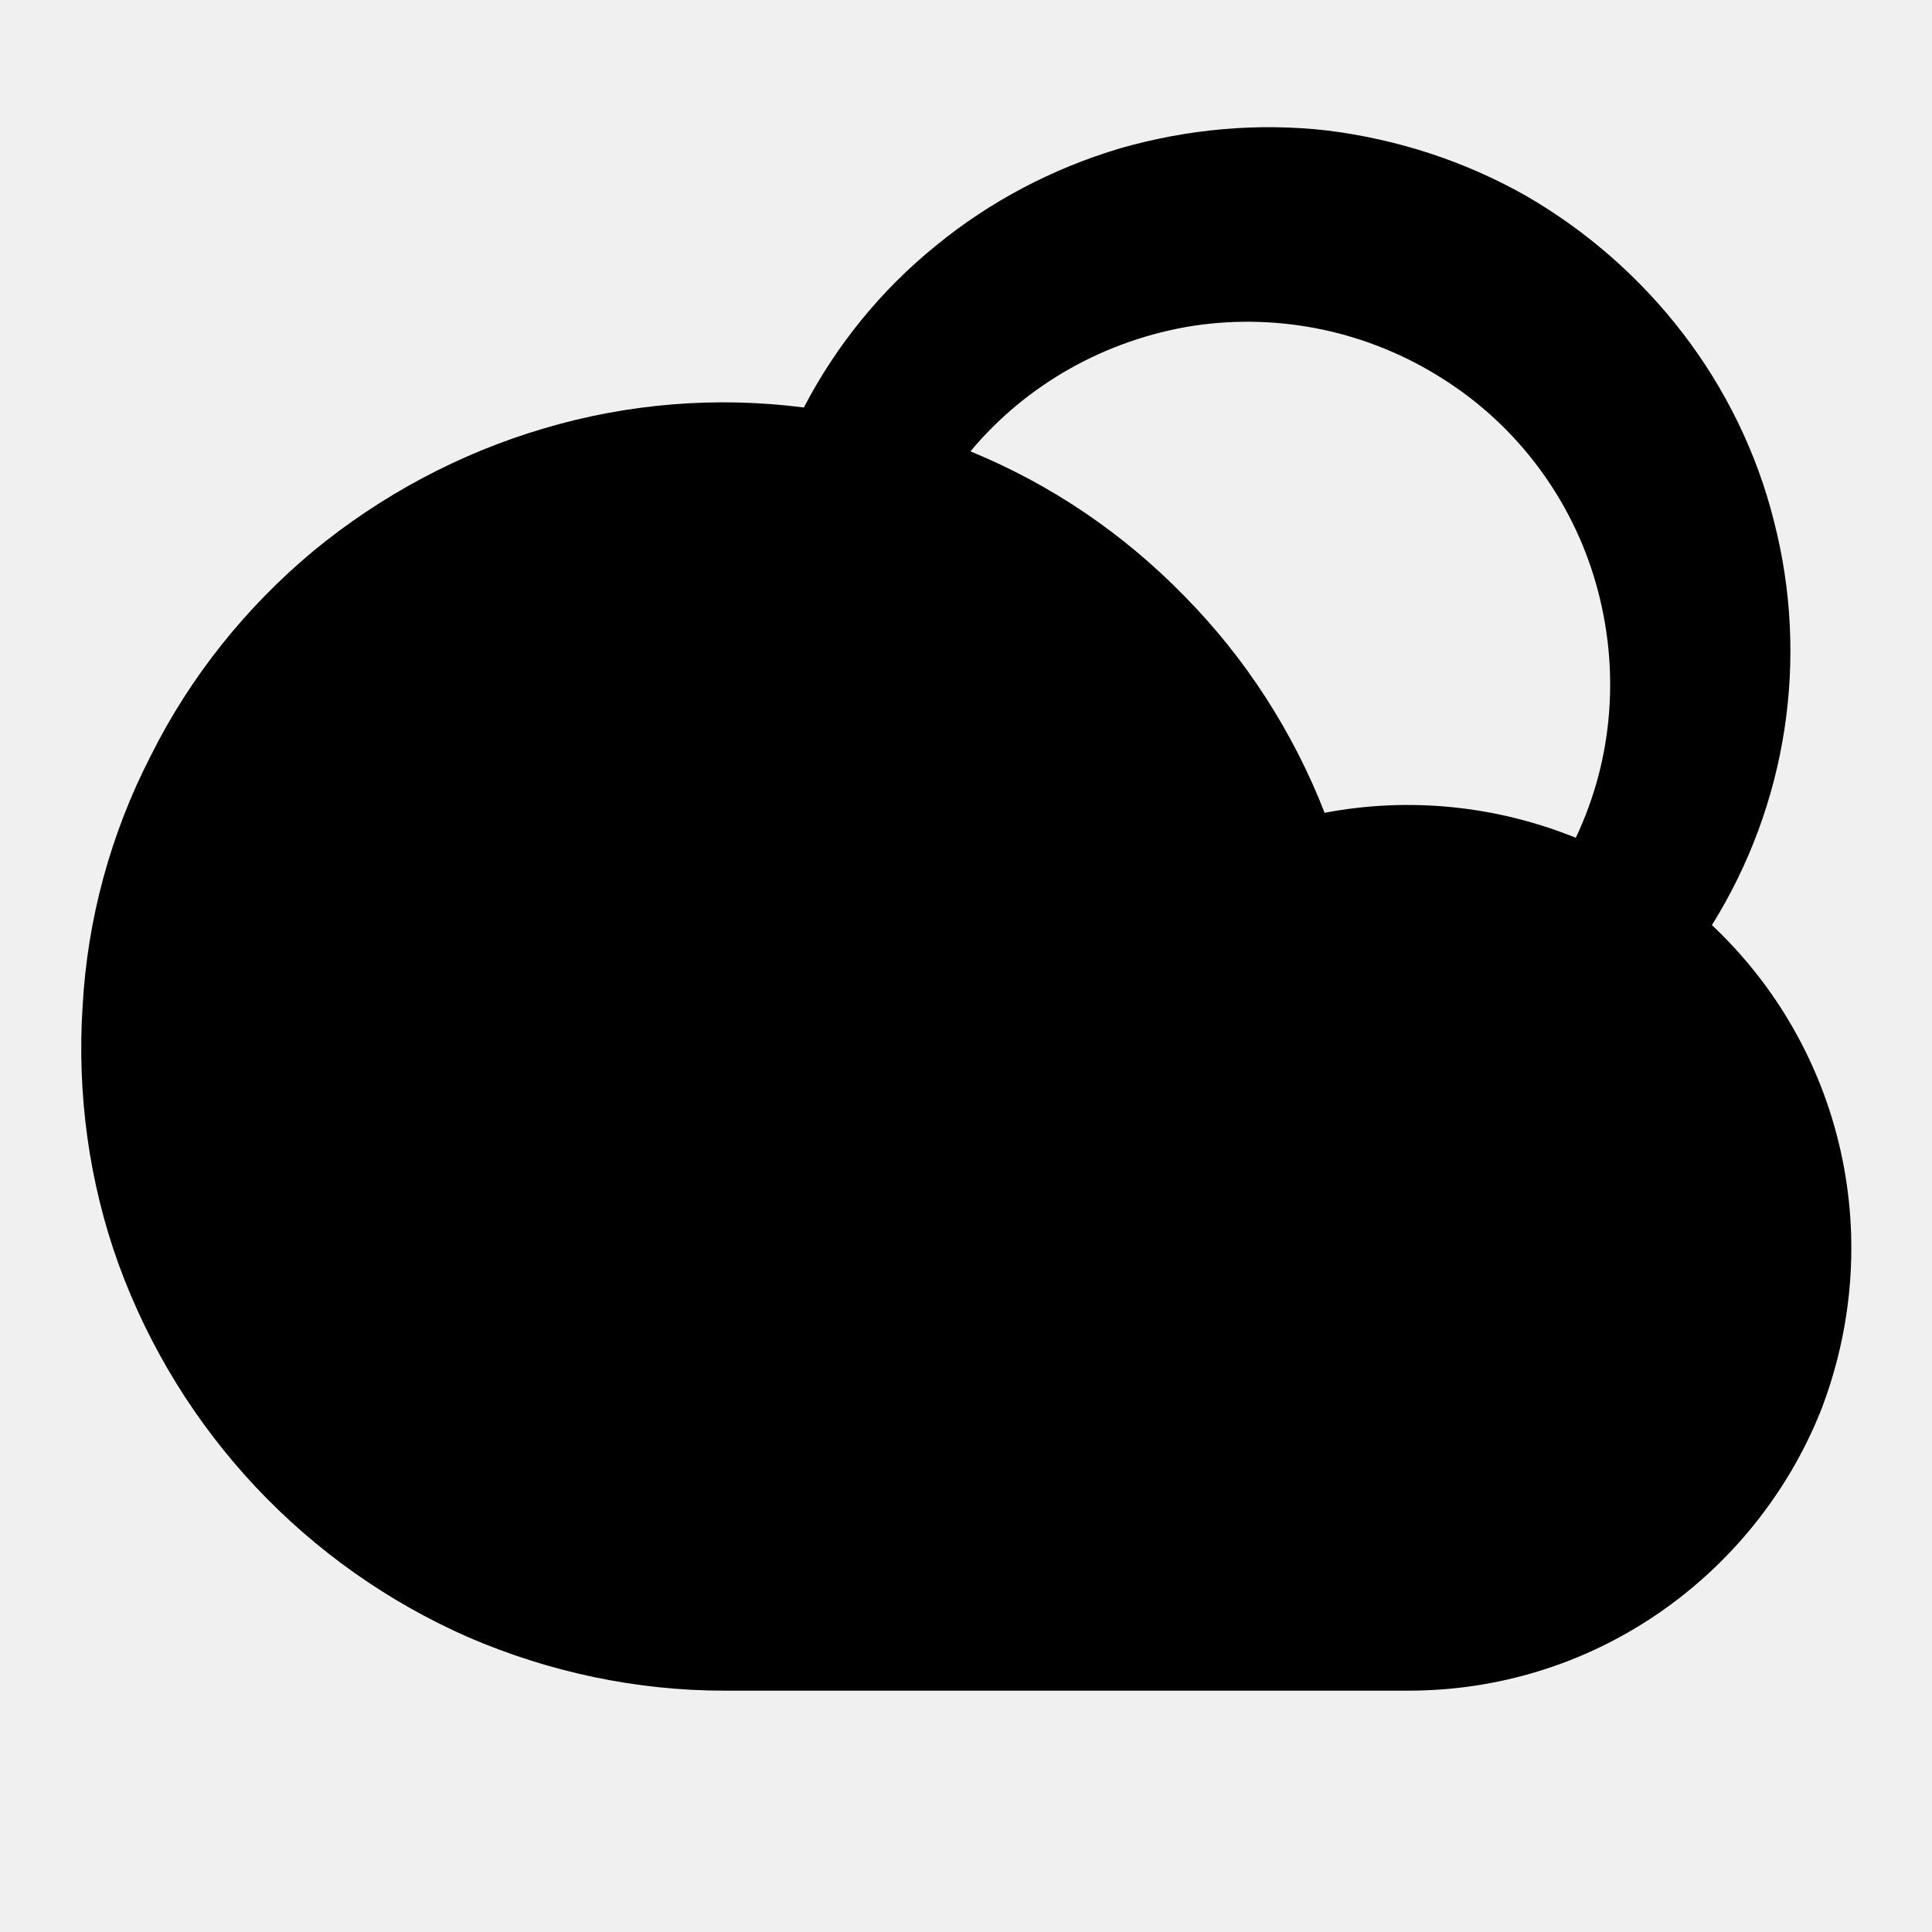
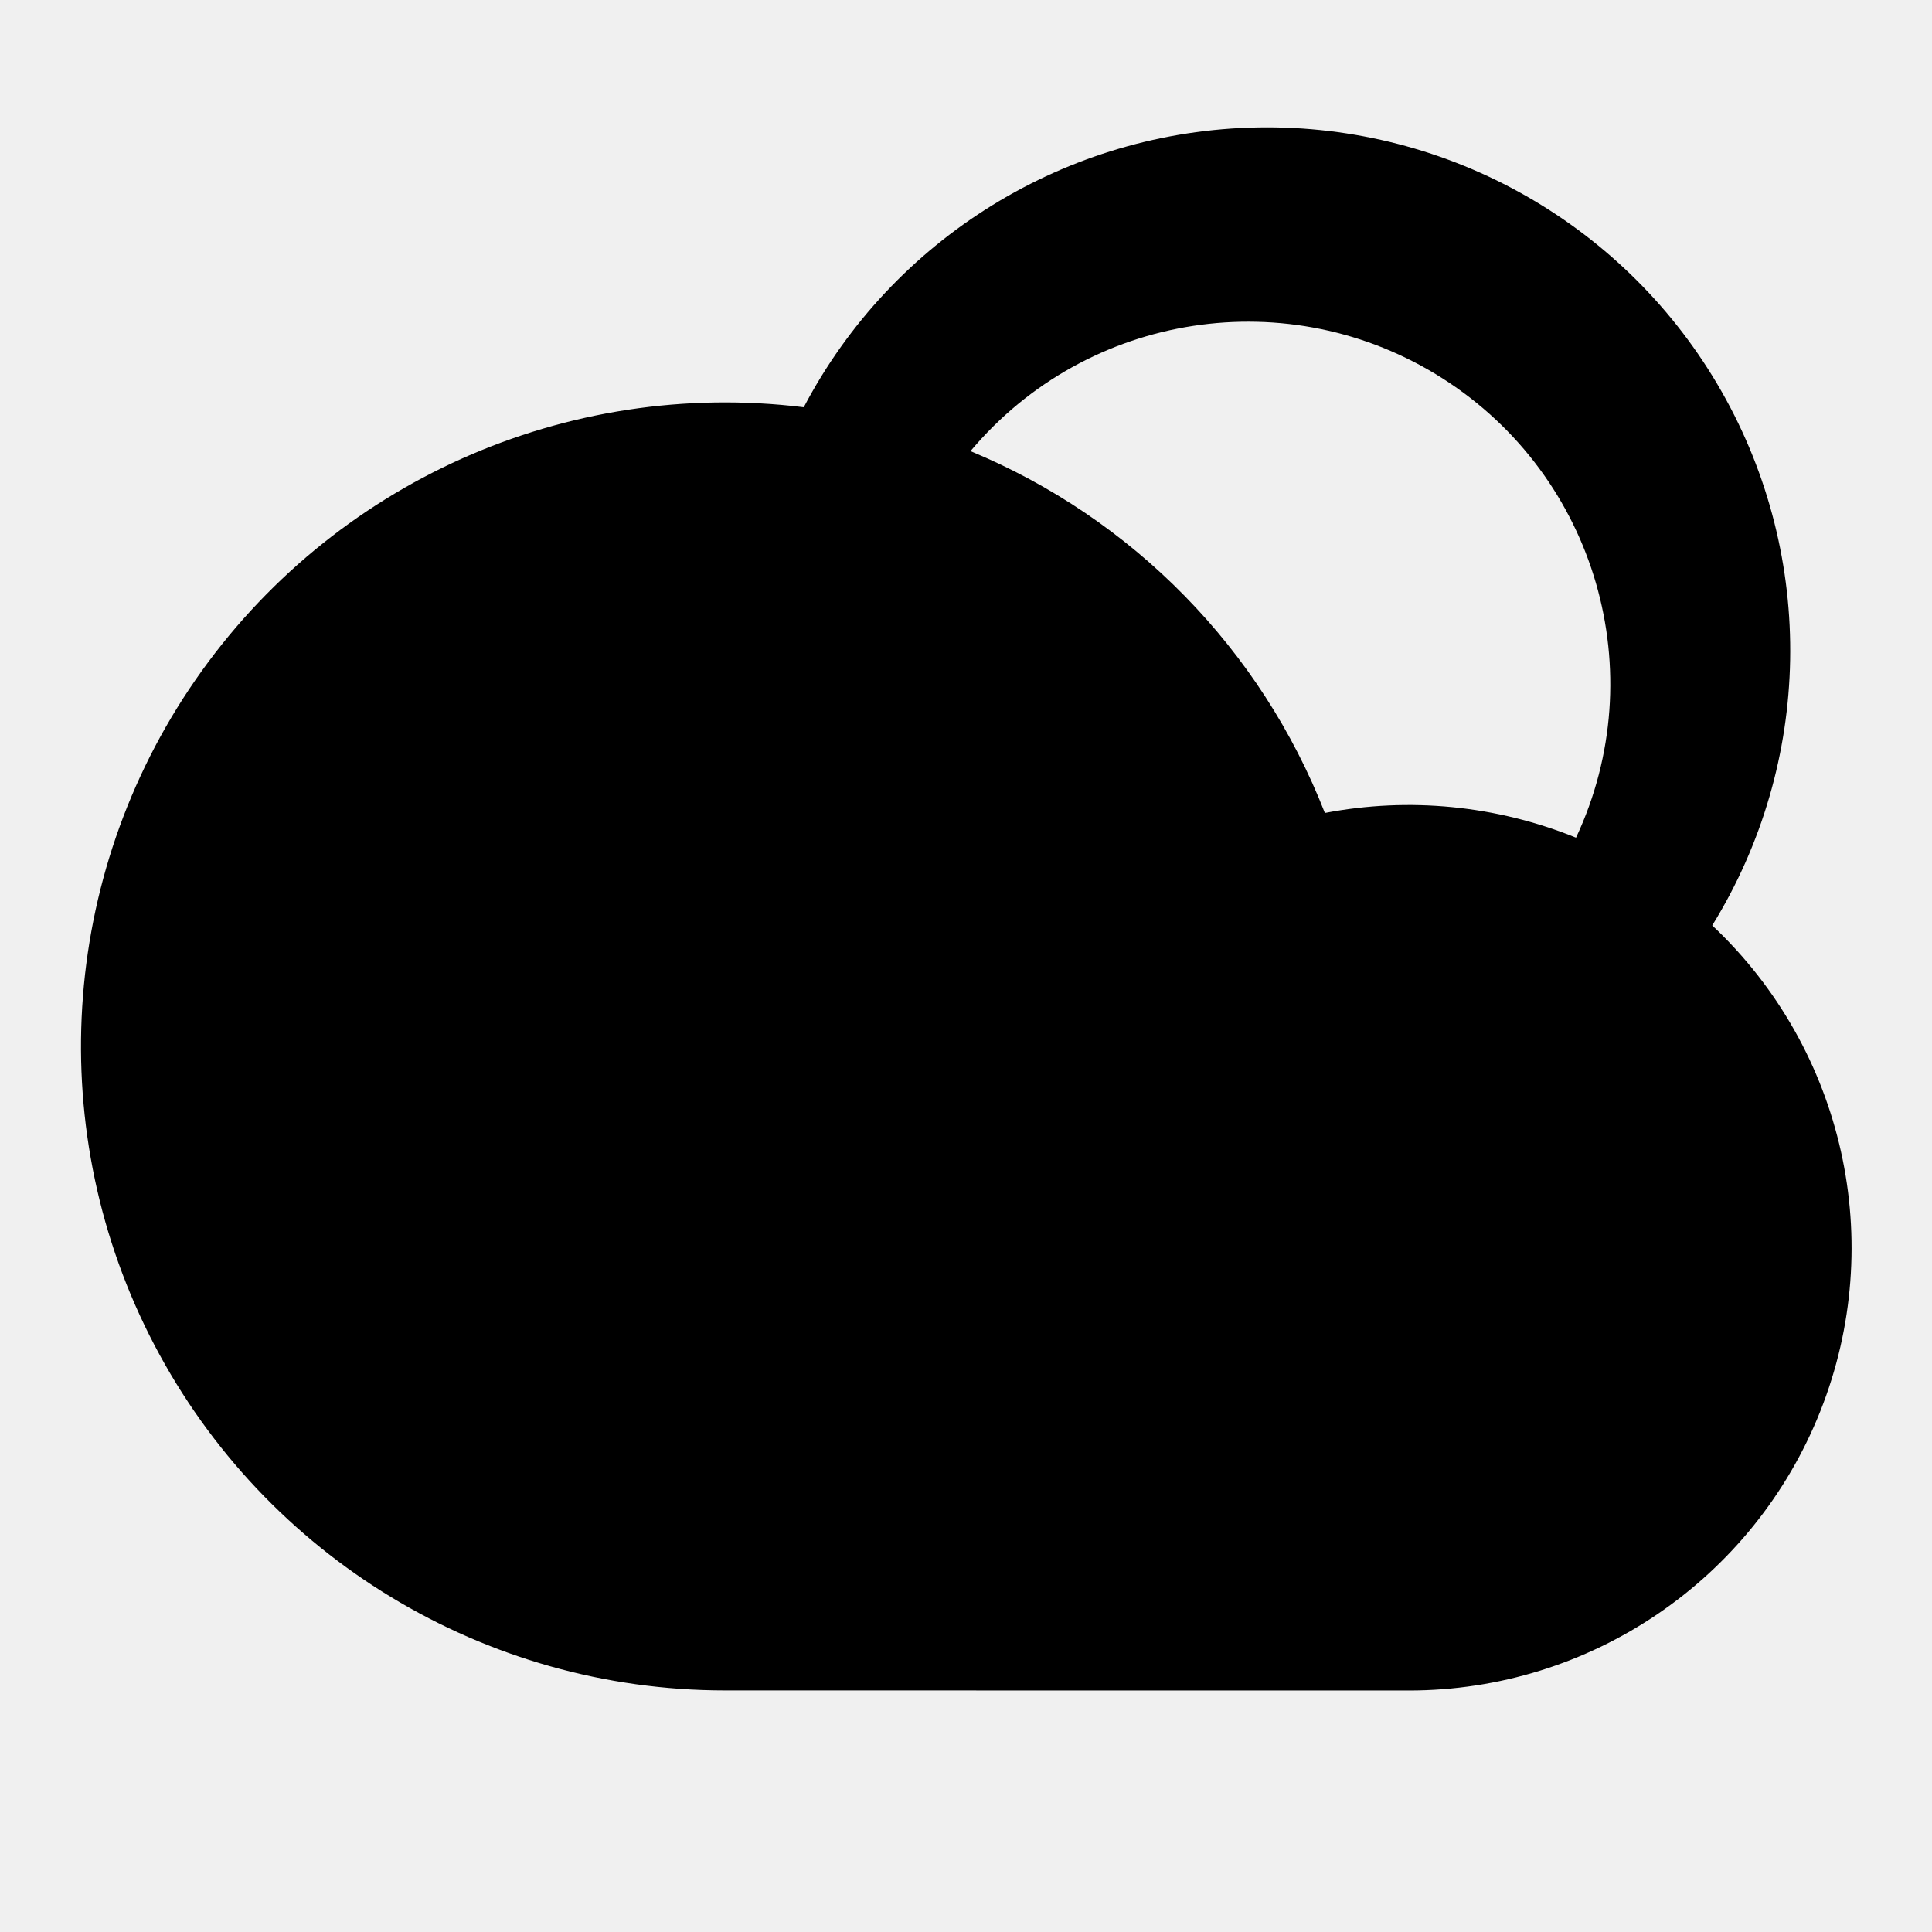
- <svg xmlns="http://www.w3.org/2000/svg" width="24" height="24" fill="none">
-   <mask id="a" style="mask-type:alpha" maskUnits="userSpaceOnUse" x="0" y="0" width="24" height="24">
-     <path d="M24 0H0v24h24V0Z" fill="#fff" />
-   </mask>
-   <g mask="url(#a)">
-     <path fill-rule="evenodd" clip-rule="evenodd" d="M22.036 6.472c-.21-.84-.6-1.64-1.13-2.33a6.666 6.666 0 0 0-1.95-1.71c-.76-.43-1.59-.7-2.46-.81-.87-.1-1.74-.02-2.58.22-.84.25-1.62.66-2.29 1.21-.68.55-1.24 1.24-1.64 2.01a7.833 7.833 0 0 0-3.23.26c-1.05.31-2.02.83-2.86 1.52-.84.7-1.53 1.56-2.02 2.54-.5.97-.79 2.03-.85 3.12-.07 1.09.08 2.19.45 3.21a8.083 8.083 0 0 0 4.35 4.63c1 .43 2.08.66 3.17.66h8.5c1.11 0 2.18-.33 3.09-.95.91-.62 1.62-1.5 2.03-2.52.4-1.03.49-2.15.25-3.23a5.494 5.494 0 0 0-1.6-2.81 6.44 6.44 0 0 0 .77-5.02Zm-7.321.935c.76.77 1.35 1.69 1.74 2.69 1.05-.2 2.13-.09 3.12.31.47-.99.55-2.11.25-3.16-.3-1.05-.98-1.96-1.9-2.54a4.51 4.51 0 0 0-3.1-.66c-1.08.17-2.07.72-2.77 1.56 1 .41 1.9 1.02 2.66 1.8Z" fill="currentColor" />
-   </g>
+ <svg xmlns="http://www.w3.org/2000/svg" viewBox="0 0 24 24" fill="none">
+   <path d="M9.984 5.06a6.5 6.5 0 1 1 11.286 6.436A5.499 5.499 0 0 1 17.5 21L9 20.999a8 8 0 1 1 .984-15.94v.001Zm2.071.544a8.025 8.025 0 0 1 4.403 4.495 5.53 5.53 0 0 1 3.12.307 4.5 4.5 0 0 0-7.522-4.802h-.001Z" fill="currentColor" />
</svg>
